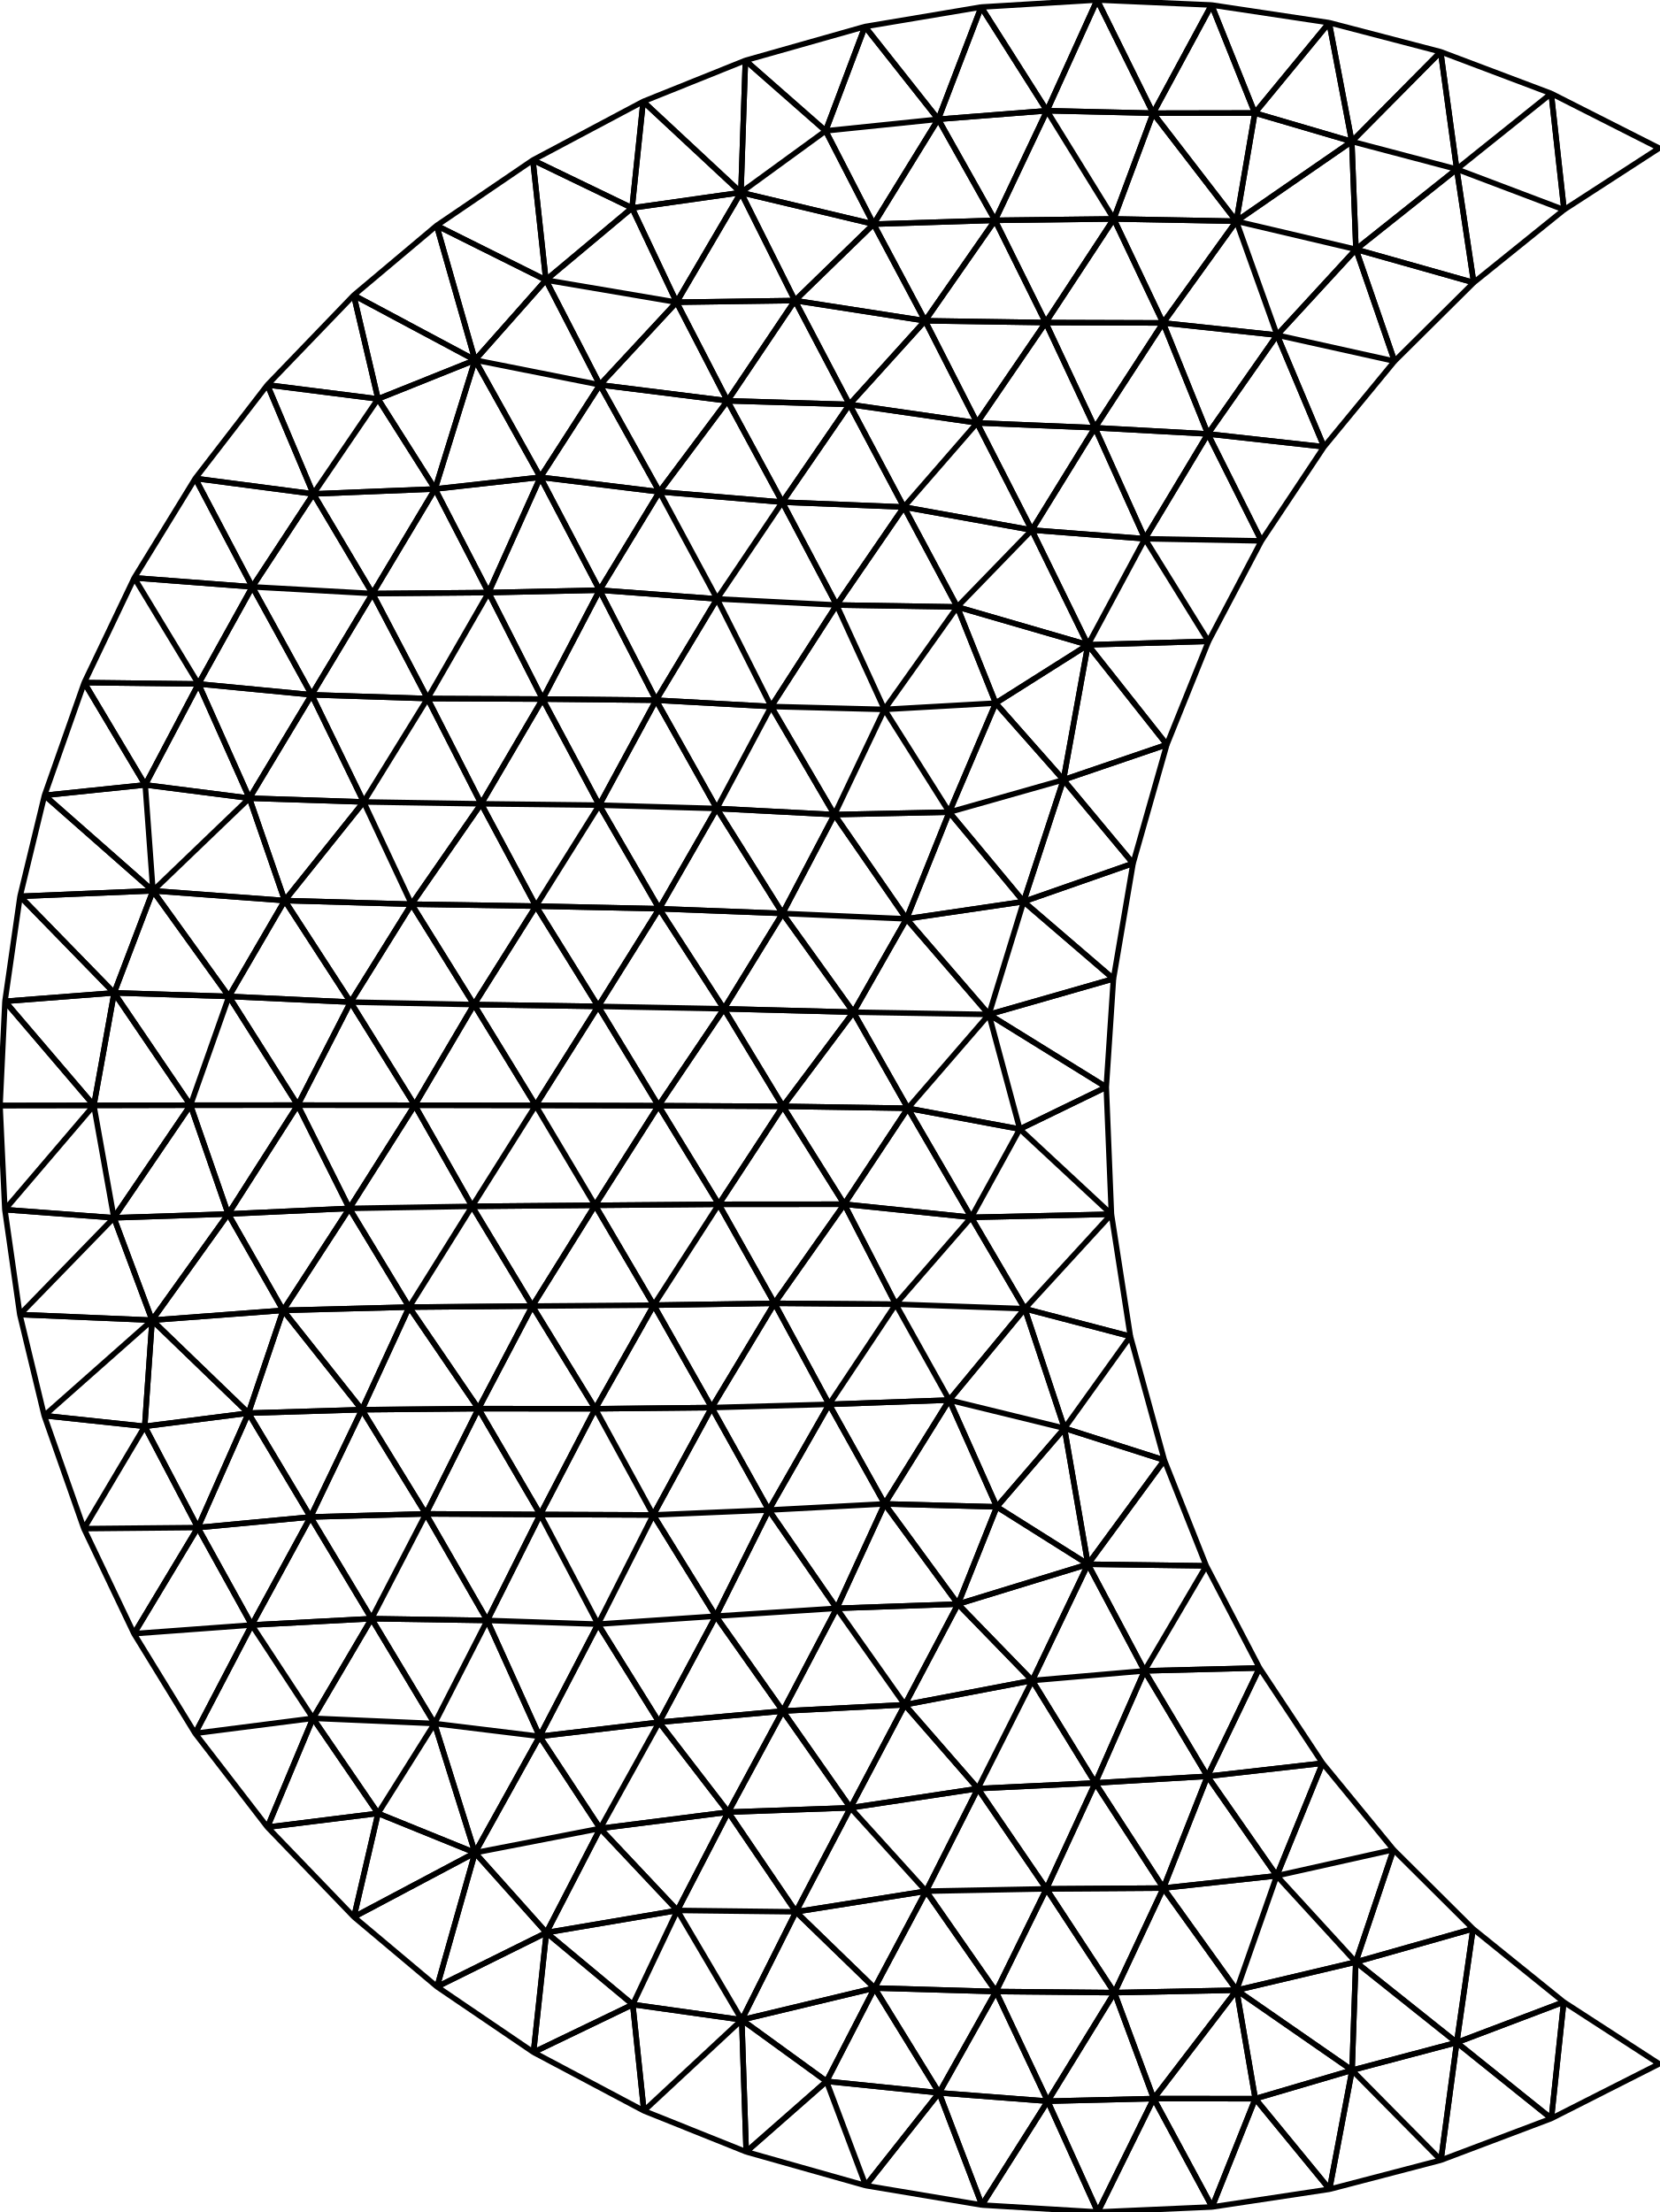
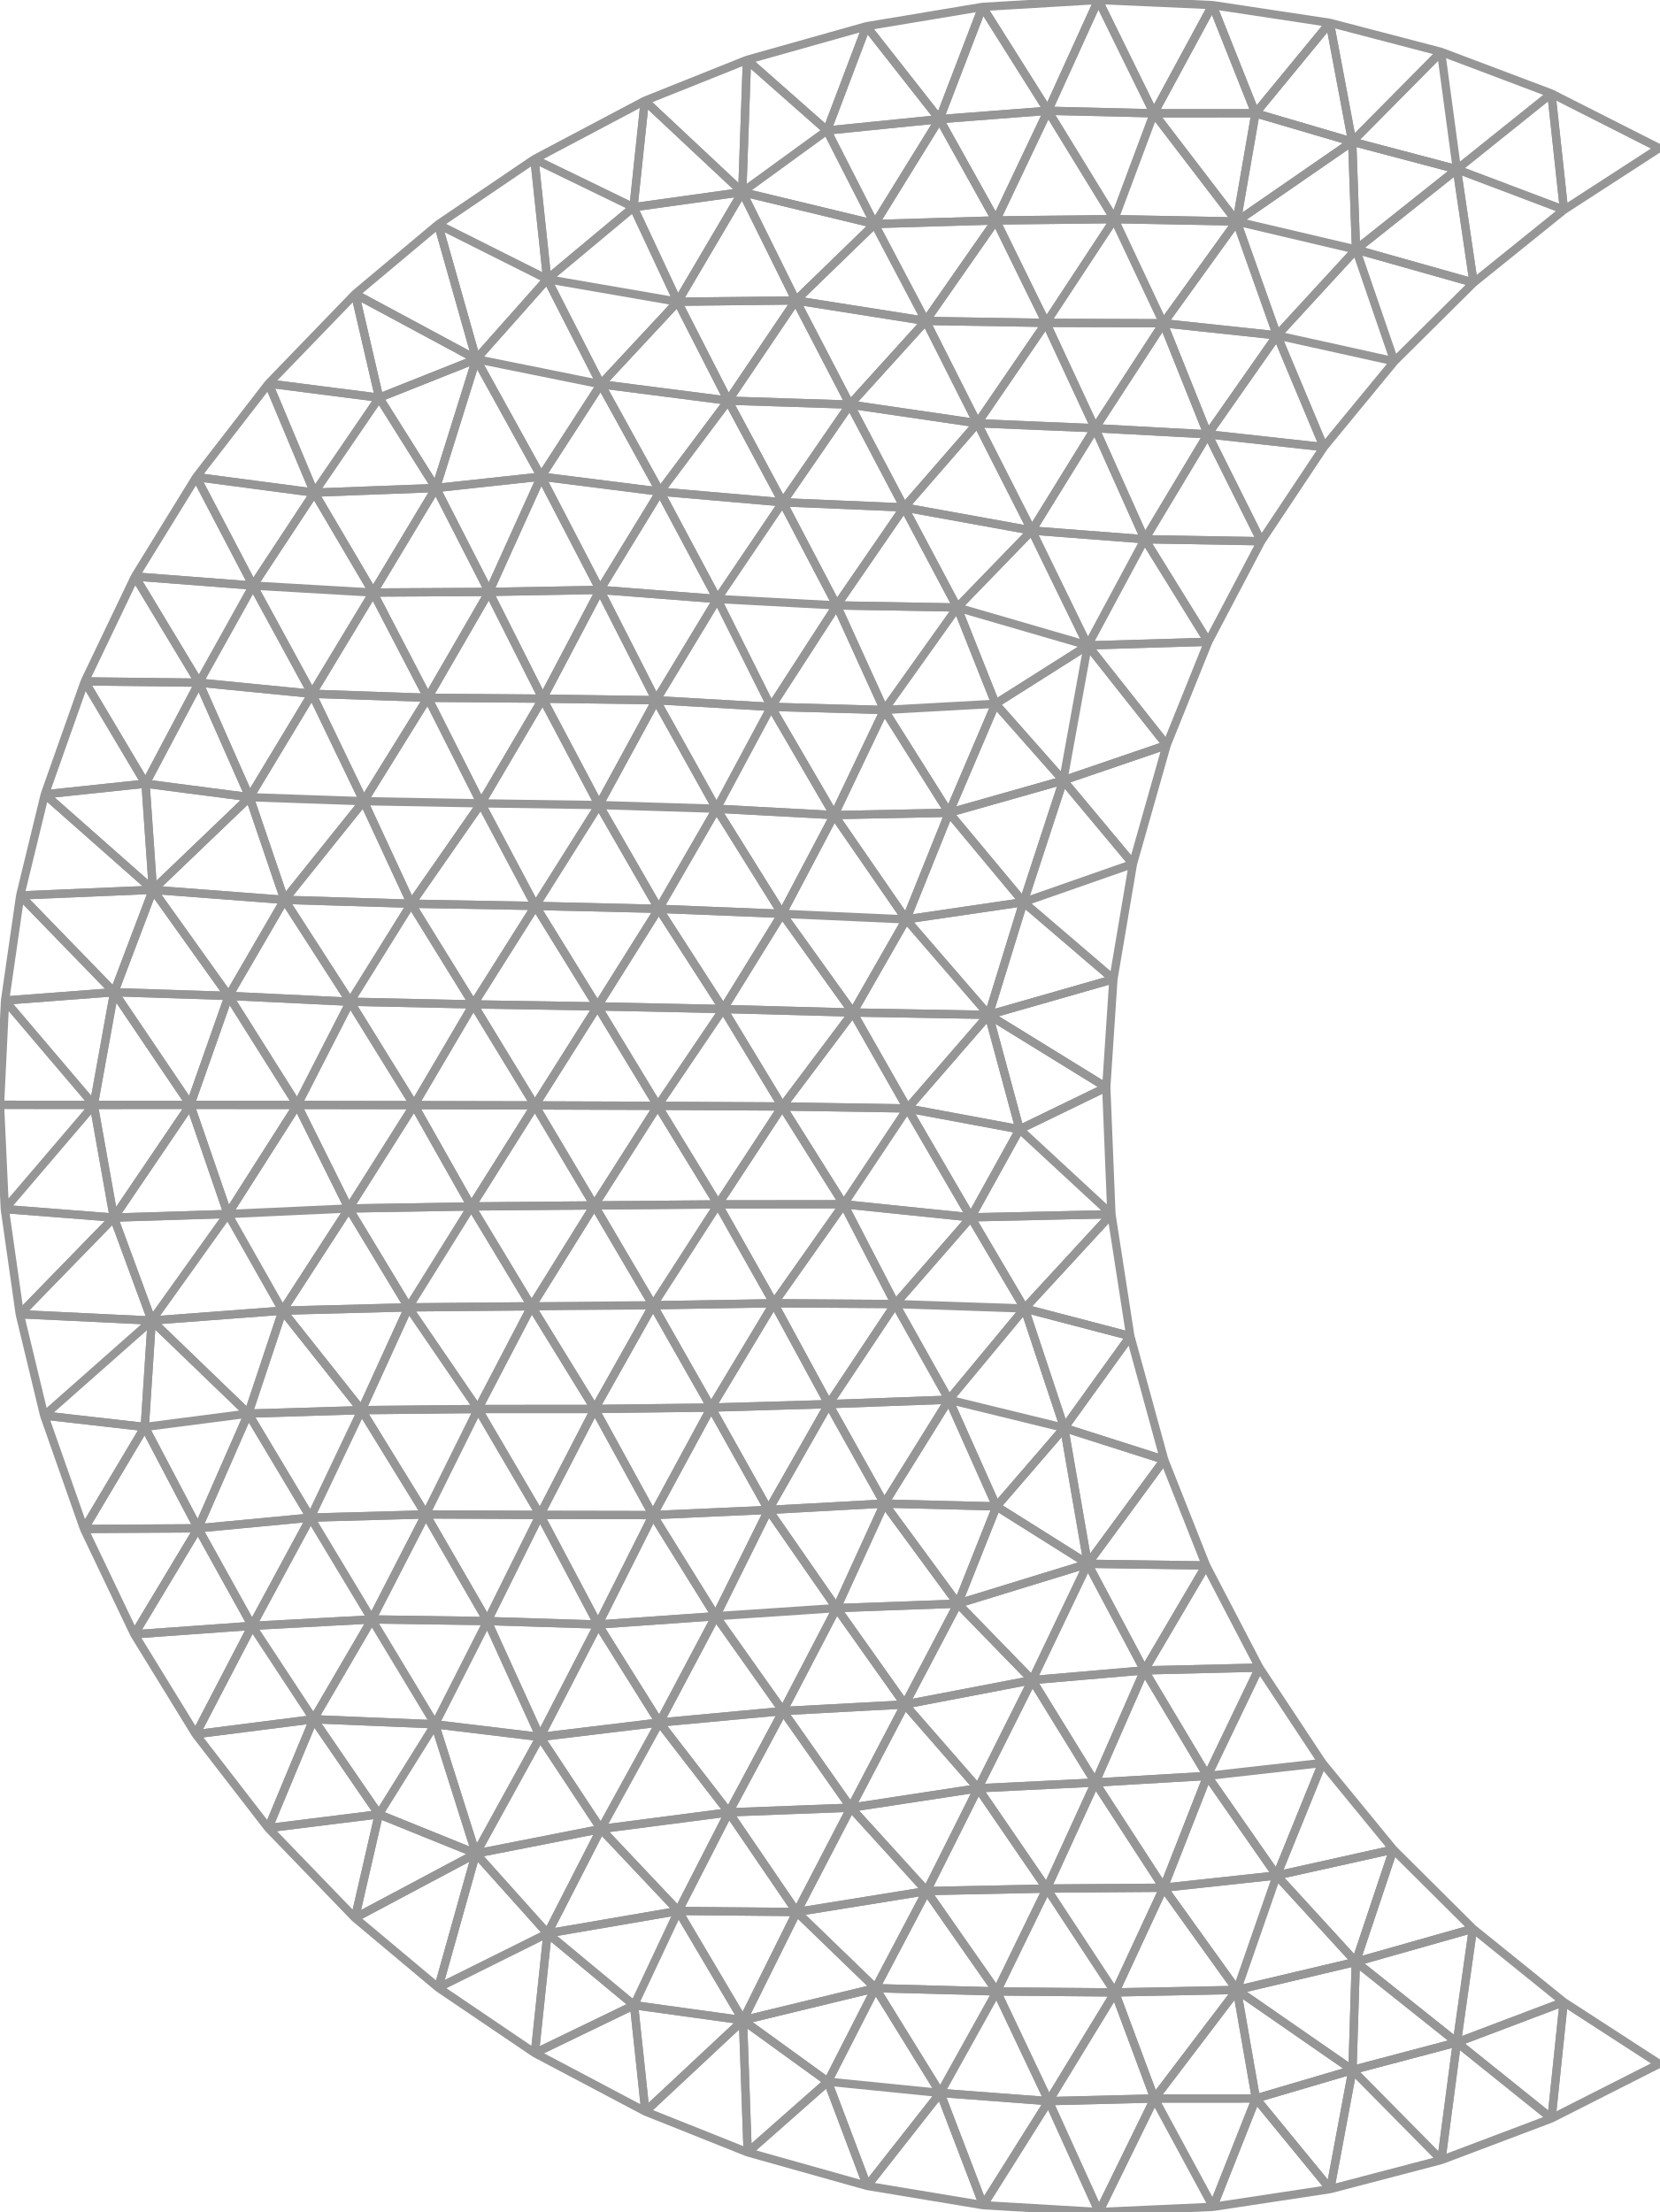
- <svg xmlns="http://www.w3.org/2000/svg" viewBox="-300 0 300 399.988">
-   <style>path{fill:none;stroke:#000;stroke-width:1;stroke-linejoin:bevel}</style>
-   <path d="M0 373.199l-17.255-11.183-2.238 21.059zM-71.924 97.807l11.326-17.013-20.998-2.329zm-50.53 300.922l-7.743-20.291-13.264 16.776zm-43.423-33.49l24.012-5.752-14.216-13.782zm58.346-106.975l4.25 24.592 13.81-18.826zM-36.6 369.342l-2.857 21.268 19.964-7.535z" />
-   <path d="M-17.255 362.016l-19.345 7.326 17.107 13.733zM-146.407 73.132l-22.057-.655 9.913 18.321zm23.953 325.597l11.895-18.782-19.638-1.509zm-28.102-22.372l-14.521 12.753 21.616 6.104zm20.359 2.081l-20.359-2.081 7.095 18.857z" />
-   <path d="M-165.077 389.11l14.521-12.753-15.321-11.118z" />
-   <path d="M-141.865 359.487l-8.691 16.87 20.359 2.081z" />
-   <path d="M-150.556 376.357l8.691-16.87-24.012 5.752zm43.025-118.093l-12.23 14.212 16.48 10.38zm0 0l11.916-16.62-19.089-4.997zm11.916-16.62l-11.916 16.62 18.06 5.766z" />
-   <path d="M-103.281 282.856l21.385.287-7.575-19.113zm-67.287 9.387l21.858-1.418-12.284-17.77zm21.858-1.418l-21.858 1.418 12.106 17.16zm-1.37-36.883l-21.233.586 10.319 18.527zm-21.233.586l21.233-.586-9.88-18.27zm5.436 110.711l-19.71-2.771 2.013 19.227zm0 0l-17.697 16.456 18.497 7.415z" />
-   <path d="M-185.587 362.468l-17.947 8.641 19.96 10.586zm125.99 33.402l-13.433-16.372-7.804 19.575zm25.944-47.092l-14.386-14.306-6.819 20.315zm0 0l-2.947 20.564 19.345-7.326zm-230.575-72.553l20.373-1.915-11.223-18.784zm203.63-195.431l-8.488-20.2-12.51 17.871zm5.773-35.704l21.292 6.011-3.068-20.512zm-146.471 5.548l-19.757-9.849 6.945 24.318z" />
-   <path d="M-221.053 40.789l19.757 9.849-2.353-21.691zm119.554 359.199l-9.06-20.041-11.895 18.782zm5.884-158.344l-3.425-22.078-15.664 17.081zm-3.425-22.078l-25.343.563 9.679 16.518zM-225.582 163.5l22.49.35-9.902-18.502zm83.717 195.987l9.311-17.514-23.527 3.732zm-81.134-85.741l11.099 19.272 9.587-19.158zm41.118.195l11.313 18.302 9.574-19.188zm10.568-19.413l-10.568 19.413 20.887-.886zm44.536 35.535l23.496-7.207-16.48-10.38zm-1.581-36.894l20.827 5.095-7.173-21.617zm20.827 5.095l-20.827-5.095 8.597 19.307zm-78.056 104.204l-15.617-12.998-2.33 21.639zm130.06 11.88l.669-19.561-21.543 5.095z" />
-   <path d="M-36.6 369.342l-18.927 5.006 16.07 16.262zm-18.927 5.006l-4.07 21.522 20.14-5.26z" />
-   <path d="M-59.597 395.87l4.07-21.522-17.503 5.15zm4.739-41.083l18.258 14.555 2.947-20.564z" />
-   <path d="M-54.858 354.787l-.669 19.561 18.927-5.006zm-241.515-192.71l-2.729 18.986 19.741-1.53zm52.518 112.233l9.294-19.4-20.517.616z" />
-   <path d="M-222.999 273.746l-11.562-18.836-9.294 19.4z" />
-   <path d="M-234.561 254.91l-14.244-17.965-6.273 18.581zm31.469-91.06l-11.204 17.804 22.449.325z" />
-   <path d="M-214.296 181.654l11.204-17.804-22.49-.35zm-34.509 55.291l-23.691 1.778 17.418 16.803zm-15.423 39.28l9.748 17.617 10.625-19.532z" />
-   <path d="M-254.48 293.842l-21.291 1.569 11.059 18.028zm-21.291 1.569l21.291-1.569-9.748-17.617zm186.75-160.77l7.527-18.67-21.792.632zm-47.538-42.96l-9.848-18.549-12.144 17.666zm76.887-87.58l4.096 21.479 16.068-16.219zm-9.414 56.493l21.239 4.71-6.978-20.214zm21.239 4.71l-21.239-4.71 8.488 20.2z" />
-   <path d="M-47.847 65.304l14.314-14.203-21.292-6.011zm-173.485 23.117l19.034-2.124-11.81-21.19zm98.742-87.148l-21.013 3.531 13.25 16.76zm49.482 19.16l13.436-16.332L-80.936.904zM-76.453 40l20.877-14.42-17.532-5.147z" />
-   <path d="M-59.672 4.101l-13.436 16.332 17.532 5.147zm-143.977 24.846l17.934 8.656 2.007-19.249z" />
-   <path d="M-201.296 50.638l15.581-13.035-17.934-8.656zm45.033 3.712l-12.201 18.127 22.057.655zm14.225-13.823l21.956-.686-10.271-18.277zm-61.71 195.646l11.355-18.225-22.245.186zm-61.812-36.328l6.95-19.668-20.751-.644zm6.95-19.668l-6.95 19.668 19.397-.009zm112.391 146.716l-22.105.784 12.243 18.028z" />
-   <path d="M-168.324 327.677l22.105-.784-12.243-17.49zm22.105-.784l13.665 15.08 9.368-18.55zm13.665 15.08l-13.665-15.08-9.862 18.812zm21.995 37.974l-9.358-19.826-10.28 18.317z" />
-   <path d="M-119.917 360.121l-21.948-.634 11.668 18.951z" />
-   <path d="M-119.917 360.121l-12.637-18.148-9.311 17.514zm64.39 14.227l-20.874-14.466 3.371 19.616zm-84.511-102.404l13.261 18.119 7.016-17.587zm0 0l-10.042-18.002-10.914 19.113zm-8.672 18.881l8.672-18.881-20.956 1.111z" />
-   <path d="M-126.777 290.063l-13.261-18.119-8.672 18.881z" />
-   <path d="M-128.358 253.169l-11.68 18.775 20.277.532z" />
-   <path d="M-140.038 271.944l11.68-18.775-21.722.773zm-28.286 55.733l-9.196 17.78 21.439.248zm-9.196 17.78l11.643 19.782 9.796-19.534zm0 0l-8.067 17.011 19.71 2.771zm0 0l-23.684 4.013 15.617 12.998zm-23.684 4.013l-19.766 9.791 17.436 11.848z" />
-   <path d="M-220.97 359.261l19.766-9.791-12.906-14.446zm39.089-85.32l-10.481-19.2-9.951 19.119zm-10.481-19.2l10.481 19.2 10.568-19.413zm-33.66-18.383l-10.807-17.848-11.976 18.435z" />
-   <path d="M-234.561 254.91l8.539-18.552-22.783.587zm-2.268-36.4l10.807 17.848 11.384-18.224zm10.807 17.848l22.274-.185-10.89-18.039zm1.01-36.507l-11.817 18.659 22.191-.376z" />
-   <path d="M-236.829 218.51l11.817-18.659-21.151-.015zm-37.005 39.408l9.606 18.307 9.15-20.699z" />
-   <path d="M-272.496 238.723l-1.338 19.195 18.756-2.392zm39.677 53.977l20.919.318-11.099-19.272zm0 0l9.82-18.954-20.856.564z" />
-   <path d="M-254.48 293.842l21.661-1.142-11.036-18.39zm234.962-276.94l2.319 21.028L0 26.788zM-191.533 69.59l-9.763-18.952-12.812 14.469zm-10.765 16.707l10.765-16.707-22.575-4.483zm.406 40.112l-20.801-.096 9.699 19.035zm-62.796-39.897l21.348 2.797-8.31-19.708zm41.995 39.801l-9.95-18.985-11.012 18.309z" />
-   <path d="M-243.34 89.309l10.697 18.019 11.311-18.907zm7.299-35.92l21.933 11.718-6.945-24.318zm-15.609 16.212l20.002 2.533-4.393-18.745zm20.002 2.533l10.316 16.287 7.224-23.314z" />
-   <path d="M-236.041 53.389l4.393 18.745 17.54-7.027zm-7.299 35.92l11.692-17.175-20.002-2.533zm11.692-17.175l-11.692 17.175 22.008-.888zm138.667 25.285l11.487 18.552 9.57-18.164zm0 0l21.057.388-9.672-19.342zm0 0l-20.455-1.571 10.15 20.755zm11.487 18.552l-11.487-18.552-10.305 19.184z" />
-   <path d="M-92.981 97.419l-9.038-20.073-11.417 18.502z" />
-   <path d="M-102.019 77.346l9.038 20.073 11.385-18.954zm-34.54 14.335l13.228-15.214-23.076-3.335zm13.228-15.214l-13.228 15.214 23.123 4.167zm0 0l21.312.879-8.912-19.019z" />
-   <path d="M-102.019 77.346l-21.312-.879 9.895 19.381zm0 0l12.327-18.954-21.239-.065zm32.933-16.752l-20.606-2.202 8.096 20.073z" />
-   <path d="M-89.692 58.392l-12.327 18.954 20.423 1.119zm-76.339-23.58l-17.677-16.458-2.007 19.249zm74.53-14.346l18.393-.033L-80.936.904zm-32.882 199.663l-13.652 15.708 23.331.81zm-25.697 33.813l12.045-18.105-21.925-.165zm12.045-18.105l9.677 17.332 13.654-16.522zm9.677 17.332l-9.677-17.332-12.045 18.105zm-18.984-35.414l9.307 18.082 13.652-15.708z" />
-   <path d="M-138.035 235.837l-9.307-18.082-12.618 17.917zm-9.307-18.082l11.496-17.357-22.591-.343z" />
-   <path d="M-135.846 200.398l-11.496 17.357 22.959 2.374zm-86.847-74.085l-11.553 18.697 21.252.338zm-11.553 18.697l8.664 18.49 12.588-18.152zm0 0l11.553-18.697-20.962-.676zm0 0l-14.271 17.836 22.935.654z" />
-   <path d="M-254.903 144.335l20.657.675-9.409-19.373z" />
-   <path d="M-234.246 145.01l-20.657-.675 6.386 18.511zm-64.856 36.053l16.072 18.821 3.669-20.351z" />
-   <path d="M-283.03 199.884l-16.072-18.821-.898 18.846z" />
-   <path d="M-299.12 218.736l16.09-18.852-16.97.025zm16.09-18.852l-16.09 18.852 19.717 1.472zm17.47-.039l-17.47.039 3.627 20.324z" />
-   <path d="M-283.03 199.884l17.47-.039-13.801-20.312zm10.534 38.839l13.759-19.201-20.666.686zm13.759-19.201l21.908-1.012-9.334-18.674z" />
-   <path d="M-236.829 218.51l-21.908 1.012 9.932 17.423z" />
-   <path d="M-258.737 219.522l-13.759 19.201 23.691-1.778zm-6.823-19.677l6.823 19.677 12.574-19.686z" />
-   <path d="M-258.737 219.522l-6.823-19.677-13.843 20.363zm122.343 88.744l9.617-18.203-21.933.762zm0 0l-12.316-17.441-9.752 18.578zm0 0l-9.825 18.627 23.033-3.47z" />
-   <path d="M-146.219 326.893l9.825-18.627-22.068 1.137zm98.18 7.579l-21.105 4.714 14.286 15.601zm-21.105 4.714l21.105-4.714-12.823-15.636zm-7.257 20.696l7.257-20.696-20.497 2.226zm7.257-20.696l-7.257 20.696 21.543-5.095zm-22.252 40.297l-10.103 20.505 20.665-.915z" />
-   <path d="M-73.03 379.498l-18.366-.015 10.562 19.59zm-28.469 20.49l10.103-20.505-19.163.464z" />
-   <path d="M-76.401 359.882l-14.995 19.601 18.366.015zm-16.654-57.75l20.794-.522-9.635-18.467zm0 0l11.159-18.989-21.385-.287zm-26.862 57.989l9.119-18.566-21.756.418zm-12.637-18.148l21.756-.418-12.388-18.132zm30.59-19.57l-8.834 19.152 21.157-.143z" />
-   <path d="M-110.798 341.555l8.834-19.152-21.222 1.02zm-70.026-30.129l12.5 16.251 9.862-18.274z" />
-   <path d="M-170.568 292.243l-10.256 19.183 22.362-2.023zm-11.223-56.237l-10.602-18.058-11.355 18.225zm0 0l10.478 18.522 11.353-18.856zm-10.571 18.735l10.571-18.735-21.957.167z" />
-   <path d="M-181.791 236.006l-10.571 18.735 21.049-.213zm-31.697 18.715l21.126.02-11.386-18.568zm0 0l-9.511 19.025 20.686.114z" />
-   <path d="M-213.488 254.721l-21.073.189 11.562 18.836zm21.126.02l-21.126-.02 11.175 19.139zm-33.66-18.383l12.534 18.363 9.74-18.548z" />
-   <path d="M-213.488 254.721l-12.534-18.363-8.539 18.552zm-23.12-73.515l-22.002-1.029 12.447 19.659zm-11.909-18.36l11.909 18.36 11.026-17.706z" />
-   <path d="M-236.608 181.206l22.312.448-11.286-18.154zm0 0l-11.909-18.36-10.093 17.331zm0 0l11.596 18.645 10.716-18.197z" />
-   <path d="M-225.012 199.851l-11.596-18.645-9.555 18.63zm-59.811 76.566l9.052 18.994 11.543-19.186zm10.989-18.499l-10.989 18.499 20.595-.192zm-10.989 18.499l10.989-18.499-18.168-1.931zm-14.297-57.681l2.708 18.973 17.009-17.501zm2.708 18.973l23.916 1.014-6.907-18.515z" />
-   <path d="M-272.496 238.723l-23.916-1.014 4.41 18.278zm0 0l-19.506 17.264 18.168 1.931zm20.855 91.674l8.232-19.685-21.303 2.727zm8.232-19.685l-11.071-16.87-10.232 19.597zm0 0l10.59-18.012-21.661 1.142zM-54.825 45.09l18.224-14.501-18.975-5.009zm-.751-19.51l18.975 5.009-2.907-21.228z" />
-   <path d="M-36.601 30.589l17.083-13.687-19.99-7.541zm0 0l19.402 7.341-2.319-21.028zm19.402 7.341l-19.402-7.341 3.068 20.512zm-139.064 16.42l-21.401.297 9.2 17.83zm-21.401.297l-8.051-17.044-15.581 13.035zm-13.869 14.943l13.869-14.943-23.632-4.009z" />
-   <path d="M-177.664 54.647l-13.869 14.943 23.069 2.887zm-3.103 34.288l-21.531-2.638 10.709 20.423zm12.303-16.458l-12.303 16.458 22.216 1.863z" />
-   <path d="M-180.767 88.935l-10.766-19.345-10.765 16.707z" />
-   <path d="M-191.533 69.59l10.766 19.345 12.303-16.458zm-10.765 16.707l-9.368 20.859 20.077-.436z" />
-   <path d="M-211.666 107.156l9.368-20.859-19.034 2.124zm0 0l9.774 19.253 10.303-19.689z" />
-   <path d="M-201.892 126.409l-9.774-19.253-11.027 19.157zm-9.774-19.253l-20.977.172 9.95 18.985z" />
-   <path d="M-232.643 107.328l20.977-.172-9.666-18.735zm-32.045-20.816l10.313 19.606 11.035-16.809z" />
-   <path d="M-254.375 106.118l-10.313-19.606-11.036 17.977zm0 0l21.732 1.21-10.697-18.019zm21.732 1.21l-21.732-1.21 10.72 19.519zm112.561-67.487l-12.647 18.165 21.798.321zm-12.647 18.165l-23.534-3.656 9.856 18.782z" />
-   <path d="M-156.263 54.35l23.534 3.656-9.309-17.479z" />
-   <path d="M-132.729 58.006l12.647-18.165-21.956.686zm0 0l9.398 18.461 12.4-18.14z" />
-   <path d="M-123.331 76.467l-9.398-18.461-13.678 15.126zm-27.382-52.805l8.675 16.865 11.685-18.963zm7.11-18.858l-7.11 18.858 20.36-2.098z" />
-   <path d="M-165.22 10.926l14.507 12.736 7.11-18.858zM-101.62 0l10.119 20.466L-80.936.904zm25.167 40l21.628 5.09-.751-19.51zm0 0l7.367 20.594 14.261-15.504zm0 0l-13.239 18.392 20.606 2.202zm-15.048-19.534L-76.453 40l3.345-19.567zm-133.511 179.385l21.868.034-11.152-18.231z" />
-   <path d="M-214.296 181.654l11.152 18.231 11.297-17.906zm21.903 36.294l-10.751-18.063-11.494 18.249zm-10.751-18.063l-21.868-.034 10.374 18.283zm22.212.056l-22.212-.056 10.751 18.063z" />
-   <path d="M-203.144 199.885l22.212.056-10.915-17.962zm104.104 19.681l-16.567-15.396-8.776 15.959zm-16.567-15.396l16.567 15.396-.931-22.988zm15.636-7.592l1.298-19.586-22.512 6.449zm-15.636 7.592l-20.239-3.772 11.463 19.731zm-158.136-62.241l-11.023-18.495-7.184 20.388zm1.401 19.147l-19.608-17.254-4.423 18.255zm190.67 160.125l-20.292 1.202 12.323 19.009zm0 0l12.528 17.985 8.282-20.35z" />
-   <path d="M-72.261 301.61l-9.411 19.591 20.81-2.365z" />
-   <path d="M-69.144 339.186l-12.528-17.985-7.969 20.211z" />
-   <path d="M-81.672 321.201l-11.383-19.069-8.909 20.271z" />
-   <path d="M-93.055 302.132l11.383 19.069 9.411-19.591zm-8.909 20.271l-11.385-18.52-9.837 19.54zm-11.385-18.52l-23.045 4.383 13.208 15.157zm-13.428-13.82l13.428 13.82 10.068-21.027z" />
-   <path d="M-136.394 308.266l23.045-4.383-13.428-13.82zm23.045-4.383l20.294-1.751-10.226-19.276zm20.294-1.751l-20.294 1.751 11.385 18.52zm1.659 77.351l-7.098-19.163-12.065 19.627zm-7.098-19.163l22.093-.438-13.24-18.47z" />
-   <path d="M-98.494 360.32l-21.423-.199 9.358 19.826zm0 0l7.098 19.163 14.995-19.601z" />
-   <path d="M-98.494 360.32l-12.304-18.765-9.119 18.566z" />
-   <path d="M-110.798 341.555l12.304 18.765 8.853-18.908zm-90.406 7.915l9.727-18.84-22.633 4.394zm9.727-18.84l-10.952-16.652-11.681 21.046zm0 0l13.957 14.827 9.196-17.78z" />
-   <path d="M-177.52 345.457l-13.957-14.827-9.727 18.84zm-13.957-14.827l10.653-19.204-21.605 2.552zm10.653-19.204l-10.653 19.204 23.153-2.953zm-11.046-17.737l9.989-19.748-20.432-.081zm-20.03-.671l20.03.671-10.443-19.829zm30.019-19.077l-9.989 19.748 21.302-1.446zm-20.548 40.037l10.559-20.289-20.03-.671zm10.559-20.289l11.046 17.737 10.256-19.183z" />
-   <path d="M-180.824 311.426l-11.046-17.737-10.559 20.289zm33.482-93.671l-22.691.015 10.073 17.902z" />
-   <path d="M-170.033 217.77l22.691-.015-11.095-17.7zm0 0l-10.899-17.829-11.461 18.007z" />
-   <path d="M-180.932 199.941l10.899 17.829 11.596-17.715zm-.859 36.065l11.758-18.236-22.36.178zm11.758-18.236l-11.758 18.236 21.831-.334zm-44.077 117.254l-17.536-7.118-4.355 18.729z" />
-   <path d="M-231.646 327.906l-19.995 2.491 15.64 16.238z" />
-   <path d="M-214.11 335.024l-21.891 11.611 15.031 12.626zm-17.536-7.118l-11.763-17.194-8.232 19.685zm65.615-293.094l9.768 19.538 14.225-13.823zm0 0l.811-23.886-18.488 7.428z" />
-   <path d="M-177.664 54.647l11.633-19.835-19.684 2.791z" />
-   <path d="M-166.031 34.812l-11.633 19.835 21.401-.297zm0 0l15.318-11.15-14.507-12.736zm15.318-11.15l-15.318 11.15 23.993 5.715zm30.631 16.179l9.383-19.818-19.654 1.541z" />
-   <path d="M-110.699 20.023l-11.891-18.75-7.763 20.291z" />
-   <path d="M-101.62 0l-9.079 20.023 19.198.443z" />
-   <path d="M-110.699 20.023L-101.62 0l-20.97 1.273zm21.678 114.618l-18.696 6.371 12.587 15.114zm-91.783 29.679l-22.288-.47 11.245 18.129zm-103.962-40.886l20.653.238-11.611-19.183zm20.653.238l9.21 20.663 11.248-18.698zm0 0l9.738-17.554-21.349-1.629z" />
-   <path d="M-254.375 106.118l-9.738 17.554 20.458 1.965zm-9.738 17.554l-9.63 18.257 18.84 2.406z" />
-   <path d="M-273.743 141.929l9.63-18.257-20.653-.238zm15.133 38.248l-13.732-19.101-7.019 18.457z" />
-   <path d="M-248.517 162.846l-23.825-1.77 13.732 19.101zm-23.825-1.77l-24.031 1.001 17.012 17.456z" />
-   <path d="M-254.903 144.335l-17.439 16.741 23.825 1.77zm-17.439 16.741l-1.401-19.147-18.207 1.893zm-1.401-19.147l1.401 19.147 17.439-16.741zm71.314 172.049l-19.009-2.321 7.328 23.367zm-19.009-2.321l19.009 2.321-9.471-20.96zm-11.381-18.957l11.381 18.957 9.538-18.639z" />
-   <path d="M-243.409 310.712l21.971.945-11.381-18.957zm11.763 17.194l10.208-16.249-21.971-.945zm10.208-16.249l-10.208 16.249 17.536 7.118zm122.82-272.07l-21.464.254 9.151 18.486zm22.165.413l-22.165-.413 8.926 18.805z" />
-   <path d="M-89.692 58.392l-8.926-18.805-12.313 18.74zm-8.926-18.805l22.165.413-15.048-19.534z" />
-   <path d="M-110.699 20.023l12.081 19.564 7.117-19.121zm12.081 19.564l-12.081-19.564-9.383 19.818zm-50.108 69.813l12.167-17.719-21.992-.883zm-53.166 17.009l20.518.204-10.215-19.893zm94.175 14.603l4.431-24.409-16.676 10.541z" />
-   <path d="M-107.717 141.012l18.696-6.371-14.265-18.038zm-28.129 59.386l-9.849-17.374-12.742 17.031zm20.928-37.363l16.245 13.957 3.543-20.866z" />
-   <path d="M-107.717 141.012l-7.201 22.023 19.788-6.909zm-62.631-32.716l-10.419-19.361-10.822 17.785zm-10.419-19.361l10.419 19.361 11.797-17.498zm10.419 19.361l21.622 1.104-9.825-18.602zm21.622 1.104l-21.622-1.104 9.792 19.46zm-21.622-1.104l-11.026 18.317 20.818 1.143z" />
-   <path d="M-181.374 126.613l11.026-18.317-21.241-1.576zm-10.277 18.981l-10.241-19.185-11.102 18.939zm-11.441 18.256l11.441-18.256-21.343-.246zm22.288.47l-10.847-18.726-11.441 18.256z" />
-   <path d="M-191.651 145.594l10.277-18.981-20.518-.204zm55.092-53.913l9.649 18.064 13.474-13.897zm23.123 4.167l-13.474 13.897 23.624 6.858z" />
-   <path d="M-148.726 109.4l21.816.345-9.649-18.064zm21.816.345l6.948 17.399 16.676-10.541zm-42.198 72.672l-11.824 17.524 22.495.114z" />
-   <path d="M-180.932 199.941l11.824-17.524-22.739-.438zm11.824-17.524l-11.696-18.097-11.043 17.659z" />
-   <path d="M-145.695 183.024l-23.413-.607 10.671 17.638zm30.088 21.146l-5.578-20.729-14.661 16.957zm15.636-7.592l-21.214-13.137 5.578 20.729zm-21.214-13.137l-24.51-.417 9.849 17.374zm-24.51-.417l24.51.417-14.906-17.288z" />
-   <path d="M-121.185 183.441l6.267-20.406-21.173 3.118zm6.267-20.406l-6.267 20.406 22.512-6.449zm-21.173 3.118l7.733-19.291-20.766.438zm16.129-39.009l-8.396 19.718 20.641-5.85zm-8.396 19.718l13.44 16.173 7.201-22.023z" />
-   <path d="M-114.918 163.035l-13.44-16.173-7.733 19.291zm-66.456-36.422l10.98 19.584 9.838-18.441zm20.818 1.143l-9.838 18.441 21.27 1.103z" />
-   <path d="M-191.651 145.594l21.257.603-10.98-19.584zm21.257.603l-21.257-.603 10.847 18.726zm30.313-17.915l-8.645-18.882-11.83 18.356zm0 0l-20.475-.526 11.432 19.544zm0 0l13.171-18.537-21.816-.345zm13.171-18.537l-13.171 18.537 20.119-1.138zm-13.171 18.537l11.723 18.58 8.396-19.718zm11.723 18.58l-11.723-18.58-9.043 19.018zm-40.75 35.555l10.603-17.245-22.299-.852zm10.603-17.245l22.414.981-13.033-18.853zm0 0l12.81 17.852 9.604-16.871z" />
-   <path d="M-158.505 165.172l-10.603 17.245 23.413.607zm0 0l-11.889-18.975-10.41 18.123z" />
-   <path d="M-170.394 146.197l11.889 18.975 9.381-17.872z" />
+ <svg xmlns="http://www.w3.org/2000/svg" viewBox="-100 0 100 133.33">
+   <style>path{fill:none;stroke:#969696;stroke-width:.5;stroke-linejoin:bevel}</style>
+   <path d="M0 124.4l-5.754-3.729-.732 7.016zM-23.988 32.624l3.777-5.676-6.993-.769zM-40.74 132.919l-2.588-6.766-4.406 5.605zM-55.219 121.774l7.988-1.936-4.748-4.591zM-35.858 86.068l1.419 8.19 4.608-6.269zM-12.19 123.107l-.936 7.088 6.64-2.508z" />
+   <path d="M-5.754 120.671l-6.436 2.436 5.704 4.58zM-48.771 24.387l-7.34-.238 3.284 6.126zM-40.74 132.919l3.946-6.271-6.534-.495zM-50.107 125.474l-4.83 4.26 7.203 2.024z" />
+   <path d="M-43.328 126.153l-6.779-.679 2.373 6.284zM-54.937 129.734l4.83-4.26-5.112-3.7zM-47.231 119.838l-2.876 5.636 6.779.679z" />
+   <path d="M-50.107 125.474l2.876-5.636-7.988 1.936zM-35.858 86.068l-4.082 4.731 5.501 3.459zM-35.858 86.068l3.984-5.532-6.374-1.667z" />
+   <path d="M-31.874 80.536l-3.984 5.532 6.027 1.921z" />
+   <path d="M-34.439 94.258l7.13.101-2.522-6.37zM-56.858 97.418l7.281-.489-4.107-5.917zM-49.577 96.929l-7.281.489 4.049 5.716zM-50.055 84.635l-7.082.208 3.453 6.169z" />
+   <path d="M-57.137 84.843l7.082-.208-3.304-6.08zM-55.219 121.774l-6.567-.91.683 6.409z" />
+   <path d="M-55.219 121.774l-5.884 5.499 6.166 2.461zM-61.786 120.864l-5.977 2.889 6.66 3.52zM-19.825 131.949l-4.479-5.463-2.584 6.533zM-11.224 116.254l-4.798-4.772-2.261 6.77zM-11.224 116.254l-.966 6.853 6.436-2.436zM-88.065 92.121l6.781-.645-3.752-6.27zM-20.211 26.948l-2.818-6.732-4.175 5.963zM-18.271 15.041l7.087 1.999-1.006-6.835zM-67.02 16.827l-6.575-3.298 2.297 8.117zM-73.595 13.529l6.575 3.298-.769-7.235zM-33.765 133.33l-3.029-6.682-3.946 6.271zM-31.874 80.536l-1.139-7.348-5.235 5.681z" />
+   <path d="M-33.013 73.188l-8.47.189 3.235 5.492zM-75.218 54.472l7.491.133-3.28-6.183zM-47.231 119.838l3.08-5.853-7.828 1.262zM-74.34 91.283l3.715 6.427 3.173-6.398zM-60.645 91.324l3.787 6.094 3.174-6.406z" />
+   <path d="M-57.137 84.843l-3.508 6.481 6.961-.312zM-42.269 96.663l7.83-2.405-5.501-3.459zM-42.808 84.368l6.95 1.7-2.39-7.199zM-35.858 86.068l-6.95-1.7 2.868 6.431zM-61.786 120.864l-5.216-4.326-.761 7.215zM-18.483 124.771l.2-6.519-7.164 1.694zM-12.19 123.107l-6.293 1.664 5.357 5.424zM-18.483 124.771l-1.342 7.178 6.699-1.754z" />
+   <path d="M-19.825 131.949l1.342-7.178-5.821 1.715zM-18.283 118.252l6.093 4.855.966-6.853z" />
+   <path d="M-18.283 118.252l-.2 6.519 6.293-1.664zM-98.781 53.973l-.915 6.335 6.577-.502zM-81.284 91.476l3.076-6.478-6.828.208zM-74.34 91.283l-3.868-6.285-3.076 6.478z" />
+   <path d="M-78.208 84.998l-4.761-5.997-2.067 6.205zM-67.727 54.605l-3.742 5.935 7.479.121z" />
+   <path d="M-71.469 60.54l3.742-5.935-7.491-.133zM-82.969 79.001l-7.886.596 5.819 5.609zM-88.065 92.121l3.26 5.878 3.521-6.523zM-84.805 97.999l-7.098.51 3.7 6.022z" />
+   <path d="M-91.903 98.509l7.098-.51-3.26-5.878zM-29.684 44.911l2.507-6.227-7.262.219zM-45.507 30.585l-3.264-6.198-4.056 5.888zM-19.85 1.376l1.35 7.163 5.356-5.41zM-23.029 20.216l7.071 1.563-2.313-6.738zM-15.958 21.779l-7.071-1.563 2.818 6.732zM-15.958 21.779l4.774-4.739-7.087-1.999zM-73.727 29.415l6.342-.687-3.913-7.082zM-40.784.416l-6.994 1.166 4.399 5.601zM-24.331 6.826l4.481-5.45-7.073-1.069zM-25.464 13.349l6.964-4.81-5.831-1.713z" />
+   <path d="M-19.85 1.376l-4.481 5.45 5.831 1.713zM-67.789 9.592l5.971 2.899.679-6.417zM-67.02 16.827l5.202-4.336-5.971-2.899zM-52.032 18.109l-4.079 6.04 7.34.238zM-47.284 13.503l7.306-.216-3.401-6.104zM-67.961 78.738l3.781-6.081-7.411.062zM-88.532 66.596l2.315-6.568-6.902-.222z" />
+   <path d="M-86.217 60.028l-2.315 6.568 6.453.005zM-48.716 108.96l-7.359.281 4.096 6.006z" />
+   <path d="M-56.075 109.241l7.359-.281-4.093-5.826zM-48.716 108.96l4.565 5.025 3.1-6.195z" />
+   <path d="M-44.151 113.985l-4.565-5.025-3.263 6.287zM-36.794 126.648l-3.132-6.613-3.402 6.118zM-39.926 120.035l-7.305-.197 3.903 6.315z" />
+   <path d="M-39.926 120.035l-4.225-6.05-3.08 5.853zM-18.483 124.771l-6.964-4.825 1.143 6.54zM-46.7 90.629l4.431 6.034 2.329-5.864zM-46.7 90.629l-3.355-5.994-3.629 6.377z" />
+   <path d="M-49.577 96.929l2.877-6.3-6.984.383z" />
+   <path d="M-42.269 96.663l-4.431-6.034-2.877 6.3z" />
+   <path d="M-42.808 84.368l-3.892 6.261 6.76.17z" />
+   <path d="M-46.7 90.629l3.892-6.261-7.247.267zM-56.075 109.241l-3.042 5.943 7.138.063z" />
+   <path d="M-59.117 115.184l3.898 6.59 3.24-6.527z" />
+   <path d="M-59.117 115.184l-2.669 5.68 6.567.91zM-59.117 115.184l-7.885 1.354 5.216 4.326zM-67.002 116.538l-6.582 3.272 5.821 3.943zM-73.584 119.81l6.582-3.272-4.314-4.813zM-60.645 91.324l-3.509-6.397-3.298 6.385z" />
+   <path d="M-64.154 84.927l3.509 6.397 3.508-6.481zM-75.381 78.803l-3.598-5.961-3.99 6.159z" />
+   <path d="M-78.208 84.998l2.827-6.195-7.588.198zM-78.979 72.842l3.598 5.961 3.79-6.084zM-75.381 78.803l7.42-.065-3.63-6.019z" />
+   <path d="M-75.041 66.612l-3.938 6.23 7.388-.123z" />
+   <path d="M-78.979 72.842l3.938-6.23-7.038-.011zM-91.274 86.013l3.209 6.108 3.029-6.915zM-90.855 79.597l-.419 6.416 6.238-.807zM-77.592 97.612l6.967.098-3.715-6.427z" />
+   <path d="M-77.592 97.612l3.252-6.329-6.944.193zM-84.805 97.999l7.213-.387-3.692-6.136zM-6.494 5.639l.759 7.007L0 8.93zM-63.787 23.163l-3.233-6.336-4.278 4.819zM-67.385 28.728l3.598-5.565-7.511-1.517zM-67.291 42.112l-6.926-.052 3.21 6.362zM-88.171 28.754l7.113.94-2.754-6.576zM-74.217 42.06l-3.295-6.344-3.685 6.102zM-81.058 29.694l3.546 6.022 3.785-6.301zM-78.598 17.721l7.3 3.925-2.297-8.117z" />
+   <path d="M-83.812 23.118l6.665.855-1.451-6.252z" />
+   <path d="M-77.147 23.973l3.42 5.442 2.429-7.769z" />
+   <path d="M-78.598 17.721l1.451 6.252 5.849-2.327zM-81.058 29.694l3.911-5.721-6.665-.855zM-77.147 23.973l-3.911 5.721 7.331-.279zM-31.002 32.504l3.825 6.18 3.189-6.06z" />
+   <path d="M-31.002 32.504l7.014.12-3.216-6.445zM-31.002 32.504l-6.81-.524 3.373 6.923zM-27.177 38.684l-3.825-6.18-3.437 6.399z" />
+   <path d="M-31.002 32.504l-2.999-6.694-3.811 6.17z" />
+   <path d="M-34.001 25.81l2.999 6.694 3.798-6.325zM-45.507 30.585l4.413-5.074-7.677-1.124z" />
+   <path d="M-41.094 25.511l-4.413 5.074 7.695 1.395zM-41.094 25.511l7.093.299-2.951-6.349z" />
+   <path d="M-34.001 25.81l-7.093-.299 3.282 6.469zM-34.001 25.81l4.115-6.325-7.066-.024z" />
+   <path d="M-23.029 20.216l-6.857-.731 2.682 6.694z" />
+   <path d="M-29.886 19.485l-4.115 6.325 6.797.369zM-55.263 11.578l-5.876-5.504-.679 6.417zM-30.454 6.829l6.123-.003-2.592-6.519zM-41.483 73.377l-4.557 5.225 7.792.267zM-50.055 84.635l4.015-6.033-7.319-.047zM-46.04 78.602l3.232 5.766 4.56-5.499z" />
+   <path d="M-42.808 84.368l-3.232-5.766-4.015 6.033z" />
+   <path d="M-49.151 72.587l3.111 6.015 4.557-5.225z" />
+   <path d="M-46.04 78.602l-3.111-6.015-4.208 5.968zM-49.151 72.587l3.846-5.775-7.546-.117zM-45.305 66.812l-3.846 5.775 7.668.79zM-74.217 42.06l-3.866 6.232 7.076.13zM-78.083 48.292l2.865 6.18 4.211-6.05z" />
+   <path d="M-78.083 48.292l3.866-6.232-6.98-.242zM-78.083 48.292l-4.771 5.948 7.636.232z" />
+   <path d="M-84.958 48.053l6.875.239-3.114-6.474zM-78.083 48.292l-6.875-.239 2.104 6.187zM-99.696 60.308l5.348 6.291 1.229-6.793zM-94.348 66.599l-5.348-6.291-.304 6.284z" />
+   <path d="M-99.71 72.878l5.362-6.279-5.652-.007zM-94.348 66.599l-5.362 6.279 6.571.514z" />
+   <path d="M-88.532 66.596l-5.816.003 1.209 6.793z" />
+   <path d="M-94.348 66.599l5.816-.003-4.587-6.79zM-90.855 79.597l4.587-6.421-6.871.216zM-86.268 73.176l7.289-.334-3.1-6.241zM-78.979 72.842l-7.289.334 3.299 5.825zM-86.268 73.176l-4.587 6.421 7.886-.596z" />
+   <path d="M-88.532 66.596l2.264 6.58 4.189-6.575z" />
+   <path d="M-86.268 73.176l-2.264-6.58-4.607 6.796zM-45.461 102.738l3.192-6.075-7.308.266z" />
+   <path d="M-45.461 102.738l-4.116-5.809-3.232 6.205zM-45.461 102.738l-3.255 6.222 7.665-1.17z" />
+   <path d="M-48.716 108.96l3.255-6.222-7.348.396zM-16.022 111.482l-7.027 1.563 4.766 5.207z" />
+   <path d="M-23.049 113.045l7.027-1.563-4.276-5.218zM-25.447 119.946l2.398-6.901-6.821.739zM-23.049 113.045l-2.398 6.901 7.164-1.694zM-30.418 126.489l-3.347 6.841 6.877-.311zM-24.304 126.486l-6.114.003 3.53 6.53z" />
+   <path d="M-33.765 133.33l3.347-6.841-6.376.159zM-25.447 119.946l-4.971 6.543 6.114-.003zM-31.027 100.684l6.928-.166-3.21-6.159z" />
+   <path d="M-31.027 100.684l3.718-6.325-7.13-.101zM-39.926 120.035l3.016-6.2-7.241.15z" />
+   <path d="M-44.151 113.985l7.241-.15-4.141-6.045zM-33.986 107.443l-2.924 6.392 7.04-.051z" />
+   <path d="M-36.91 113.835l2.924-6.392-7.065.347zM-60.254 103.827l4.179 5.414 3.266-6.107z" />
+   <path d="M-56.858 97.418l-3.396 6.409 7.445-.693zM-60.641 78.675l-3.539-6.018-3.781 6.081zM-60.641 78.675l3.504 6.168 3.778-6.288zM-64.154 84.927l3.513-6.252-7.32.063z" />
+   <path d="M-60.641 78.675l-3.513 6.252 7.017-.084zM-71.192 84.93l7.038-.003-3.807-6.189zM-71.192 84.93l-3.148 6.353 6.888.029zM-71.192 84.93l-7.016.068 3.868 6.285z" />
+   <path d="M-64.154 84.927l-7.038.003 3.74 6.382zM-75.381 78.803l4.189 6.127 3.231-6.192zM-71.192 84.93l-4.189-6.127-2.827 6.195zM-78.897 60.38l-7.32-.352 4.138 6.573zM-82.854 54.24l3.957 6.14 3.679-5.908zM-78.897 60.38l7.428.16-3.749-6.068z" />
+   <path d="M-78.897 60.38l-3.957-6.14-3.363 5.788zM-78.897 60.38l3.856 6.232 3.572-6.072z" />
+   <path d="M-75.041 66.612l-3.856-6.232-3.182 6.221zM-94.933 92.159l3.03 6.35 3.838-6.388z" />
+   <path d="M-91.274 86.013l-3.659 6.146 6.868-.038z" />
+   <path d="M-94.933 92.159l3.659-6.146-6.062-.69zM-99.71 72.878l.902 6.337 5.669-5.823z" />
+   <path d="M-98.808 79.215l7.953.382-2.284-6.205z" />
+   <path d="M-90.855 79.597l-7.953-.382 1.472 6.108zM-90.855 79.597l-6.481 5.726 6.062.69zM-83.831 110.19l2.729-6.563-7.101.904z" />
+   <path d="M-81.102 103.627l-3.703-5.628-3.398 6.532zM-81.102 103.627l3.51-6.015-7.213.387zM-18.271 15.041l6.081-4.836-6.31-1.666z" />
+   <path d="M-18.5 8.539l6.31 1.666-.954-7.076zM-12.19 10.205l5.696-4.566-6.65-2.51zM-12.19 10.205l6.455 2.441-.759-7.007zM-5.735 12.646l-6.455-2.441 1.006 6.835zM-52.032 18.109l-7.124.077 3.045 5.963zM-59.156 18.186l-2.662-5.695-5.202 4.336zM-63.787 23.163l4.631-4.977-7.864-1.359z" />
+   <path d="M-59.156 18.186l-4.631 4.977 7.676.986zM-60.22 29.633l-7.165-.905 3.545 6.828zM-56.111 24.149l-4.109 5.484 7.393.642z" />
+   <path d="M-60.22 29.633l-3.567-6.47-3.598 5.565z" />
+   <path d="M-63.787 23.163l3.567 6.47 4.109-5.484zM-67.385 28.728l-3.141 6.949 6.686-.121z" />
+   <path d="M-70.526 35.677l3.141-6.949-6.342.687zM-70.526 35.677l3.235 6.435 3.451-6.556z" />
+   <path d="M-67.291 42.112l-3.235-6.435-3.691 6.383z" />
+   <path d="M-70.526 35.677l-6.986.039 3.295 6.344z" />
+   <path d="M-77.512 35.716l6.986-.039-3.201-6.262zM-88.171 28.754l3.422 6.542 3.691-5.602z" />
+   <path d="M-84.749 35.296l-3.422-6.542-3.693 5.995zM-84.749 35.296l7.237.42-3.546-6.022zM-77.512 35.716l-7.237-.42 3.552 6.522zM-39.978 13.287l-4.227 6.057 7.253.117zM-44.205 19.344l-7.827-1.235 3.261 6.278z" />
+   <path d="M-52.032 18.109l7.827 1.235-3.079-5.841zM-44.205 19.344l4.227-6.057-7.306.216zM-44.205 19.344l3.111 6.167 4.142-6.05z" />
+   <path d="M-41.094 25.511l-3.111-6.167-4.566 5.043zM-50.156 7.866l2.872 5.637 3.905-6.32z" />
+   <path d="M-47.778 1.582l-2.378 6.284 6.777-.683z" />
+   <path d="M-54.979 3.61l4.823 4.256 2.378-6.284zM-33.806 0l3.352 6.829 3.531-6.522zM-25.464 13.349l7.193 1.692-.229-6.502zM-25.464 13.349l2.435 6.867 4.758-5.175z" />
+   <path d="M-25.464 13.349l-4.422 6.136 6.857.731zM-30.454 6.829l4.99 6.52 1.133-6.523zM-75.041 66.612l7.282.018-3.71-6.09z" />
+   <path d="M-71.469 60.54l3.71 6.09 3.769-5.969zM-64.18 72.657l-3.579-6.027-3.832 6.089z" />
+   <path d="M-67.759 66.63l-7.282-.018 3.45 6.107zM-60.356 66.654l-7.403-.024 3.579 6.027z" />
+   <path d="M-67.759 66.63l7.403.024-3.634-5.993zM-33.013 73.188l-5.531-5.118-2.939 5.307zM-38.544 68.07l5.531 5.118-.311-7.65z" />
+   <path d="M-33.324 65.538l.431-6.518-7.517 2.151zM-38.544 68.07l-6.761-1.258 3.822 6.565zM-91.227 47.236l-3.664-6.165-2.407 6.807zM-90.783 53.634l-6.515-5.756-1.483 6.095zM-27.23 107.045l-6.756.398 4.116 6.341zM-27.23 107.045l4.181 6 2.751-6.781zM-24.099 100.518l-3.131 6.527 6.932-.781z" />
+   <path d="M-23.049 113.045l-4.181-6-2.64 6.739zM-27.23 107.045l-3.797-6.361-2.959 6.759z" />
+   <path d="M-31.027 100.684l3.797 6.361 3.131-6.527zM-33.986 107.443l-3.802-6.174-3.263 6.521z" />
+   <path d="M-37.788 101.269l-7.673 1.469 4.41 5.052zM-42.269 96.663l4.481 4.606 3.349-7.011z" />
+   <path d="M-45.461 102.738l7.673-1.469-4.481-4.606zM-37.788 101.269l6.761-.585-3.412-6.426z" />
+   <path d="M-31.027 100.684l-6.761.585 3.802 6.174zM-30.418 126.489l-2.38-6.394-3.996 6.553zM-32.798 120.095l7.351-.149-4.423-6.162z" />
+   <path d="M-32.798 120.095l-7.128-.06 3.132 6.613zM-32.798 120.095l2.38 6.394 4.971-6.543z" />
+   <path d="M-32.798 120.095l-4.112-6.26-3.016 6.2zM-36.91 113.835l4.112 6.26 2.928-6.311zM-67.002 116.538l3.221-6.294-7.535 1.481z" />
+   <path d="M-63.781 110.244l-3.667-5.547-3.868 7.028zM-63.781 110.244l4.664 4.94 3.042-5.943z" />
+   <path d="M-59.117 115.184l-4.664-4.94-3.221 6.294zM-63.781 110.244l3.527-6.417-7.194.87zM-60.254 103.827l-3.527 6.417 7.706-1.003zM-63.953 97.919l3.308-6.595-6.807-.012z" />
+   <path d="M-70.625 97.71l6.672.209-3.499-6.607zM-60.645 91.324l-3.308 6.595 7.095-.501z" />
+   <path d="M-67.448 104.697l3.495-6.778-6.672-.209z" />
+   <path d="M-63.953 97.919l3.699 5.908 3.396-6.409z" />
+   <path d="M-60.254 103.827l-3.699-5.908-3.495 6.778zM-49.151 72.587l-7.572.008 3.364 5.96z" />
+   <path d="M-56.723 72.595l7.572-.008-3.7-5.892zM-56.723 72.595l-3.633-5.941-3.824 6.003z" />
+   <path d="M-60.356 66.654l3.633 5.941 3.872-5.9zM-60.641 78.675l3.918-6.08-7.457.062zM-56.723 72.595l-3.918 6.08 7.282-.12zM-71.316 111.725l-5.85-2.366-1.438 6.245z" />
+   <path d="M-77.166 109.359l-6.665.831 5.227 5.414zM-71.316 111.725l-7.288 3.879 5.02 4.206z" />
+   <path d="M-77.166 109.359l-3.936-5.732-2.729 6.563zM-55.263 11.578l3.231 6.531 4.748-4.606zM-55.263 11.578l.284-7.968-6.16 2.464zM-59.156 18.186l3.893-6.608-6.555.913z" />
+   <path d="M-55.263 11.578l-3.893 6.608 7.124-.077zM-55.263 11.578l5.107-3.712-4.823-4.256zM-50.156 7.866l-5.107 3.712 7.979 1.925zM-39.978 13.287l3.138-6.61-6.539.506z" />
+   <path d="M-36.84 6.677L-40.784.416l-2.595 6.767zM-33.806 0l-3.034 6.677 6.386.152z" />
+   <path d="M-36.84 6.677L-33.806 0l-6.978.416zM-29.684 44.911l-6.233 2.129 4.201 5.031zM-60.299 54.78l-7.428-.175 3.737 6.056zM-94.891 41.071l6.884.077-3.857-6.399zM-88.007 41.148l3.049 6.905 3.761-6.235z" />
+   <path d="M-88.007 41.148l3.258-5.852-7.115-.547zM-84.749 35.296l-3.258 5.852 6.81.67zM-88.007 41.148l-3.22 6.088 6.269.817z" />
+   <path d="M-91.227 47.236l3.22-6.088-6.884-.077zM-86.217 60.028l-4.566-6.394-2.336 6.172z" />
+   <path d="M-82.854 54.24l-7.929-.606 4.566 6.394zM-90.783 53.634l-7.998.339 5.662 5.833z" />
+   <path d="M-84.958 48.053l-5.825 5.581 7.929.606zM-90.783 53.634l-.444-6.398-6.071.642z" />
+   <path d="M-91.227 47.236l.444 6.398 5.825-5.581zM-67.448 104.697l-6.334-.764 2.466 7.792z" />
+   <path d="M-73.782 103.933l6.334.764-3.177-6.987zM-77.592 97.612l3.81 6.321 3.157-6.223zM-81.102 103.627l7.32.306-3.81-6.321z" />
+   <path d="M-77.166 109.359l3.384-5.426-7.32-.306zM-73.782 103.933l-3.384 5.426 5.85 2.366zM-32.837 13.209l-7.141.078 3.026 6.174zM-25.464 13.349l-7.373-.14 2.951 6.276zM-29.886 19.485l-2.951-6.276-4.115 6.252z" />
+   <path d="M-32.837 13.209l7.373.14-4.99-6.52zM-36.84 6.677l4.003 6.532 2.383-6.38z" />
+   <path d="M-32.837 13.209l-4.003-6.532-3.138 6.61zM-49.57 36.491l4.063-5.906-7.32-.31zM-67.291 42.112l6.834.093-3.383-6.649zM-35.917 47.04l1.478-8.137-5.559 3.519zM-35.917 47.04l6.233-2.129-4.755-6.008zM-45.305 66.812l-3.29-5.782-4.256 5.665zM-38.317 54.378l5.424 4.642 1.177-6.949zM-35.917 47.04l-2.4 7.338 6.601-2.307zM-56.768 36.105l-3.452-6.472-3.62 5.923z" />
+   <path d="M-60.22 29.633l3.452 6.472 3.941-5.83zM-56.768 36.105l7.198.386-3.257-6.216zM-49.57 36.491l-7.198-.386 3.244 6.501zM-56.768 36.105l-3.689 6.1 6.933.401z" />
+   <path d="M-60.457 42.205l3.689-6.1-7.072-.549zM-63.899 48.525l-3.392-6.413-3.716 6.31zM-67.727 54.605l3.828-6.08-7.108-.103zM-60.299 54.78l-3.6-6.255-3.828 6.08z" />
+   <path d="M-63.899 48.525l3.442-6.32-6.834-.093zM-45.507 30.585l3.203 6.032 4.492-4.637z" />
+   <path d="M-37.812 31.98l-4.492 4.637 7.865 2.286zM-49.57 36.491l7.266.126-3.203-6.032zM-42.304 36.617l2.306 5.805 5.559-3.519zM-56.408 60.819l-3.948 5.835 7.505.041zM-60.356 66.654l3.948-5.835-7.582-.158z" />
+   <path d="M-56.408 60.819l-3.891-6.039-3.691 5.881zM-48.595 61.03l-7.813-.211 3.557 5.876zM-38.544 68.07l-1.866-6.899-4.895 5.641z" />
+   <path d="M-33.324 65.538l-7.086-4.367 1.866 6.899zM-40.41 61.171l-8.185-.141 3.29 5.782z" />
+   <path d="M-48.595 61.03l8.185.141-4.974-5.754zM-40.41 61.171l2.093-6.793-7.067 1.039z" />
+   <path d="M-38.317 54.378l-2.093 6.793 7.517-2.151zM-45.384 55.417l2.583-6.425-6.924.138zM-39.998 42.422l-2.803 6.57 6.884-1.952z" />
+   <path d="M-42.801 48.992l4.484 5.386 2.4-7.338z" />
+   <path d="M-38.317 54.378l-4.484-5.386-2.583 6.425zM-60.457 42.205l3.643 6.542 3.29-6.141zM-53.524 42.606l-3.29 6.141 7.089.383z" />
+   <path d="M-63.899 48.525l7.085.222-3.643-6.542zM-56.814 48.747l-7.085-.222 3.6 6.255zM-46.703 42.794l-2.867-6.303-3.954 6.115z" />
+   <path d="M-46.703 42.794l-6.821-.188 3.799 6.524zM-46.703 42.794l4.399-6.177-7.266-.126zM-42.304 36.617l-4.399 6.177 6.705-.372zM-46.703 42.794l3.902 6.198 2.803-6.57z" />
+   <path d="M-42.801 48.992l-3.902-6.198-3.022 6.336zM-56.408 60.819l3.546-5.739-7.437-.3zM-52.862 55.08l7.478.337-4.341-6.287zM-52.862 55.08l4.267 5.95 3.211-5.613z" />
+   <path d="M-52.862 55.08l-3.546 5.739 7.813.211zM-52.862 55.08l-3.952-6.333-3.485 6.033z" />
+   <path d="M-56.814 48.747l3.952 6.333 3.137-5.95z" />
</svg>
